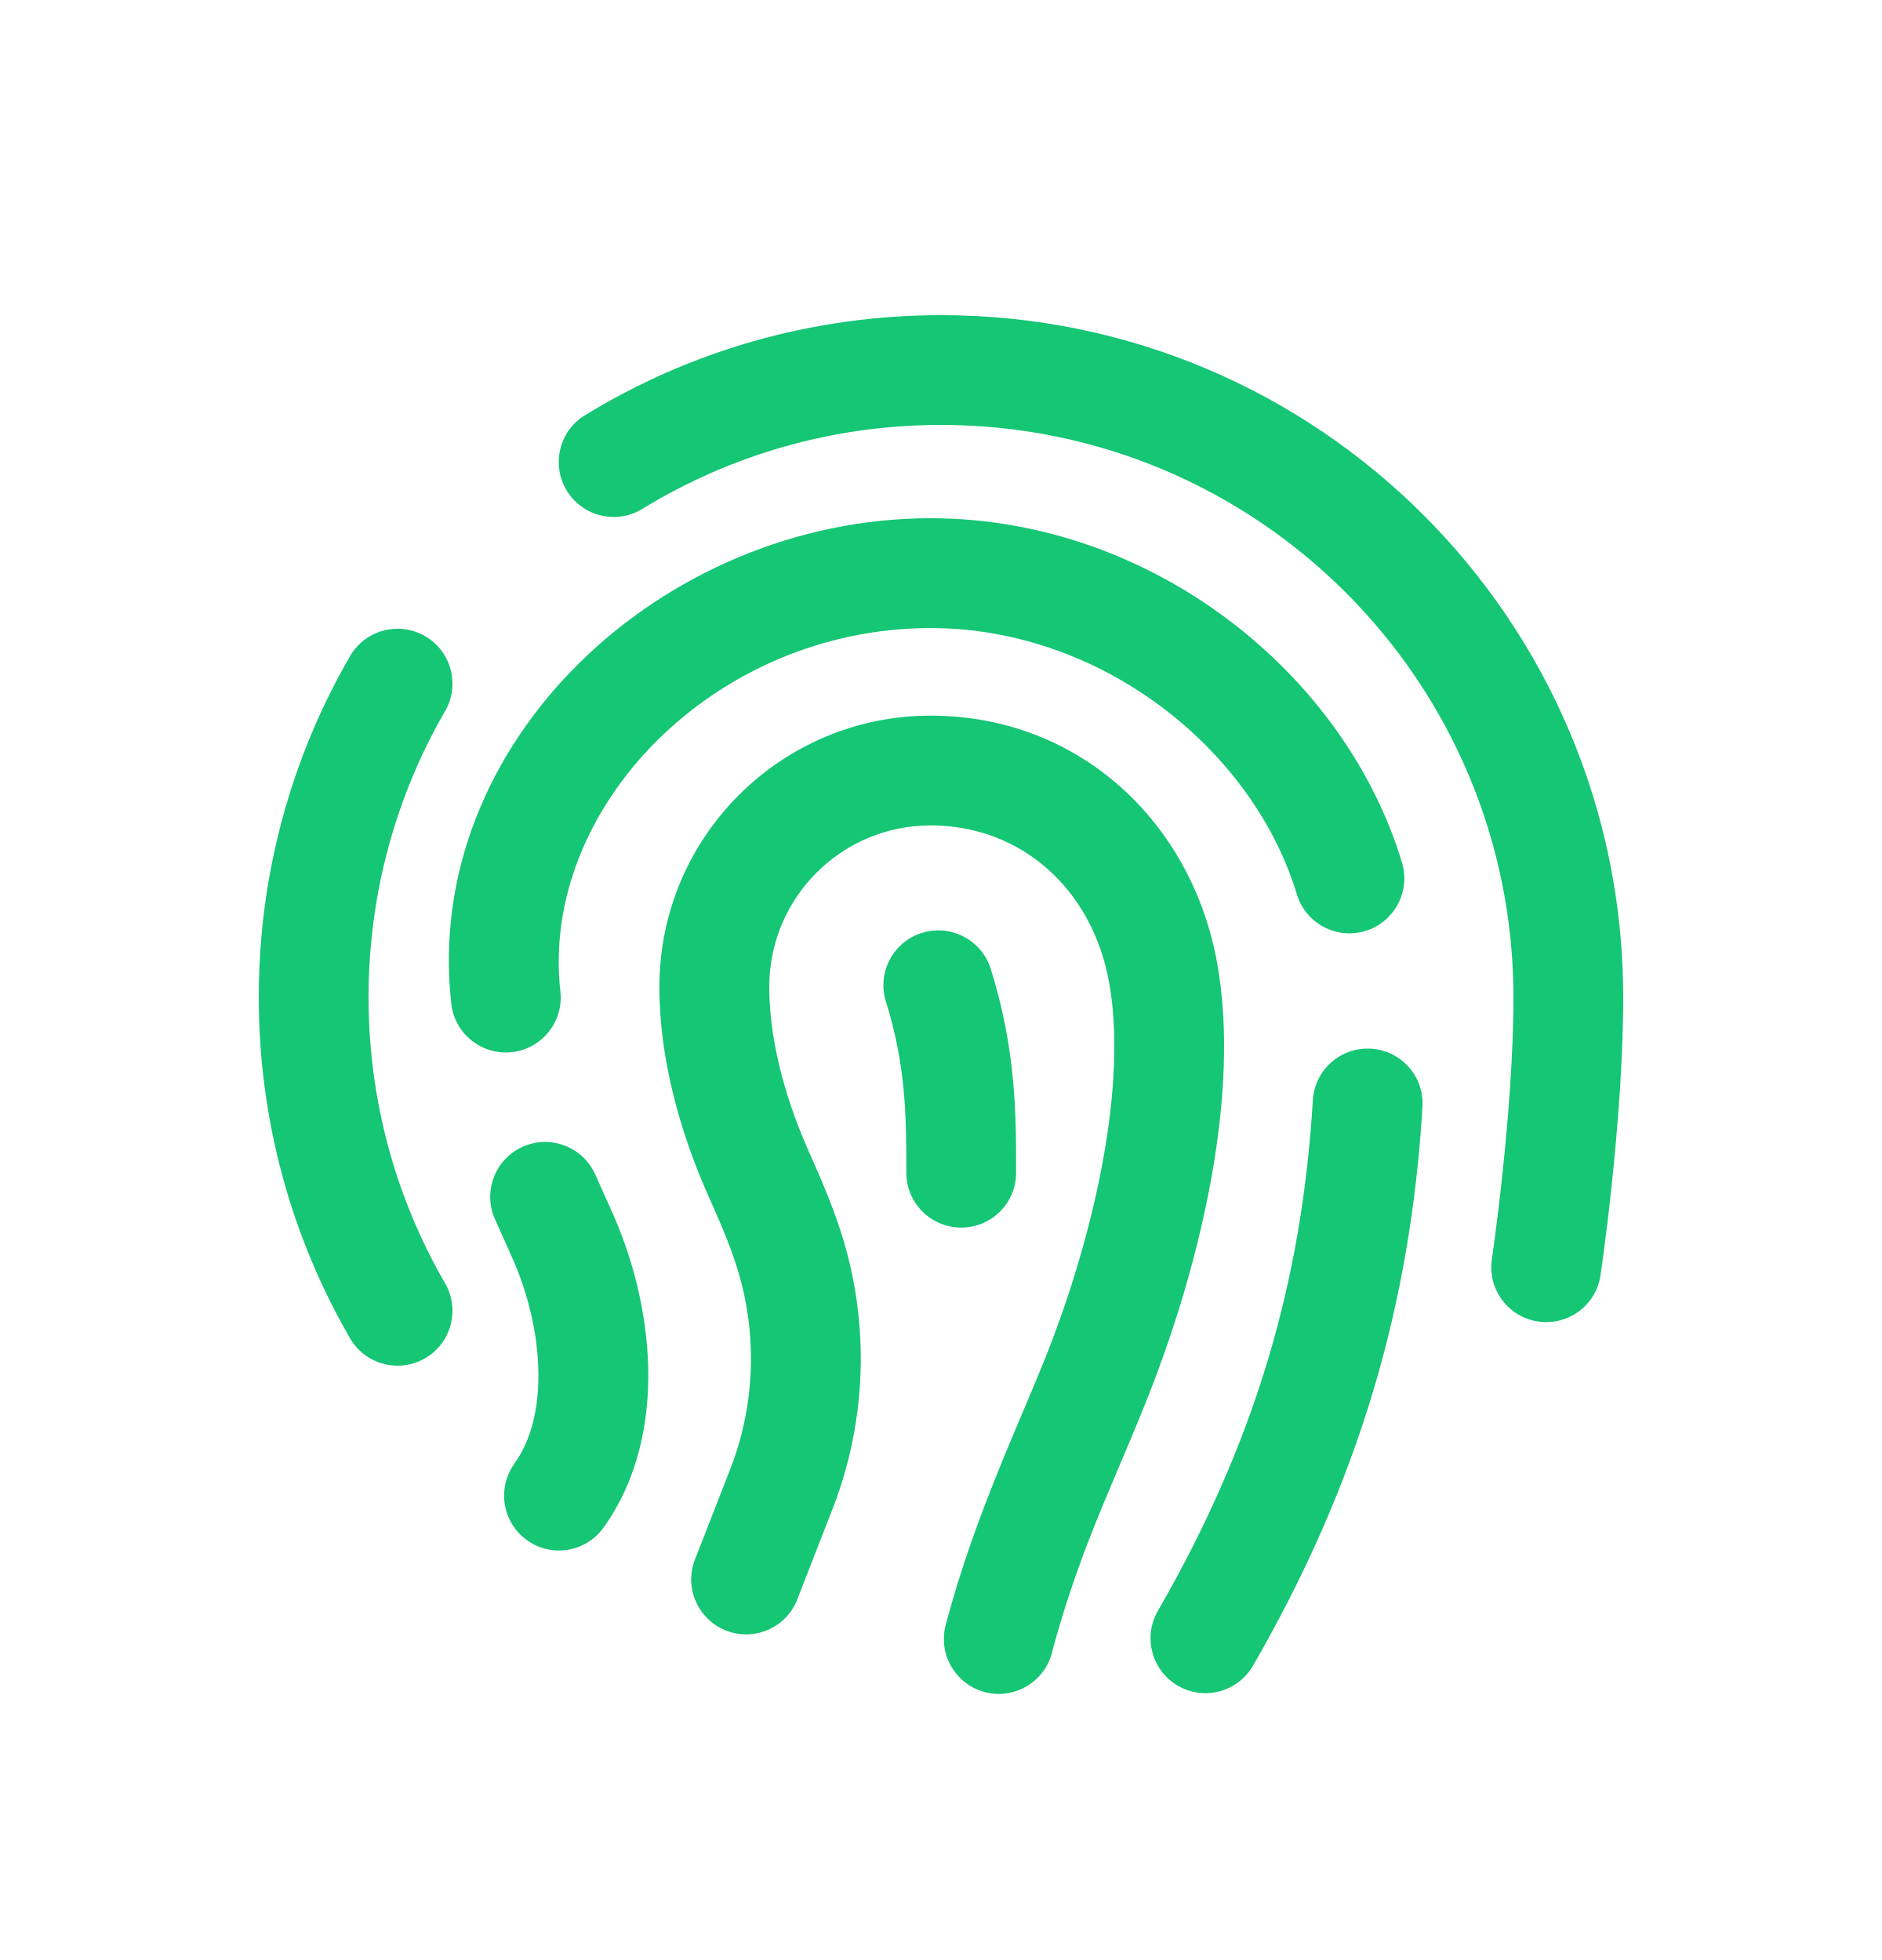
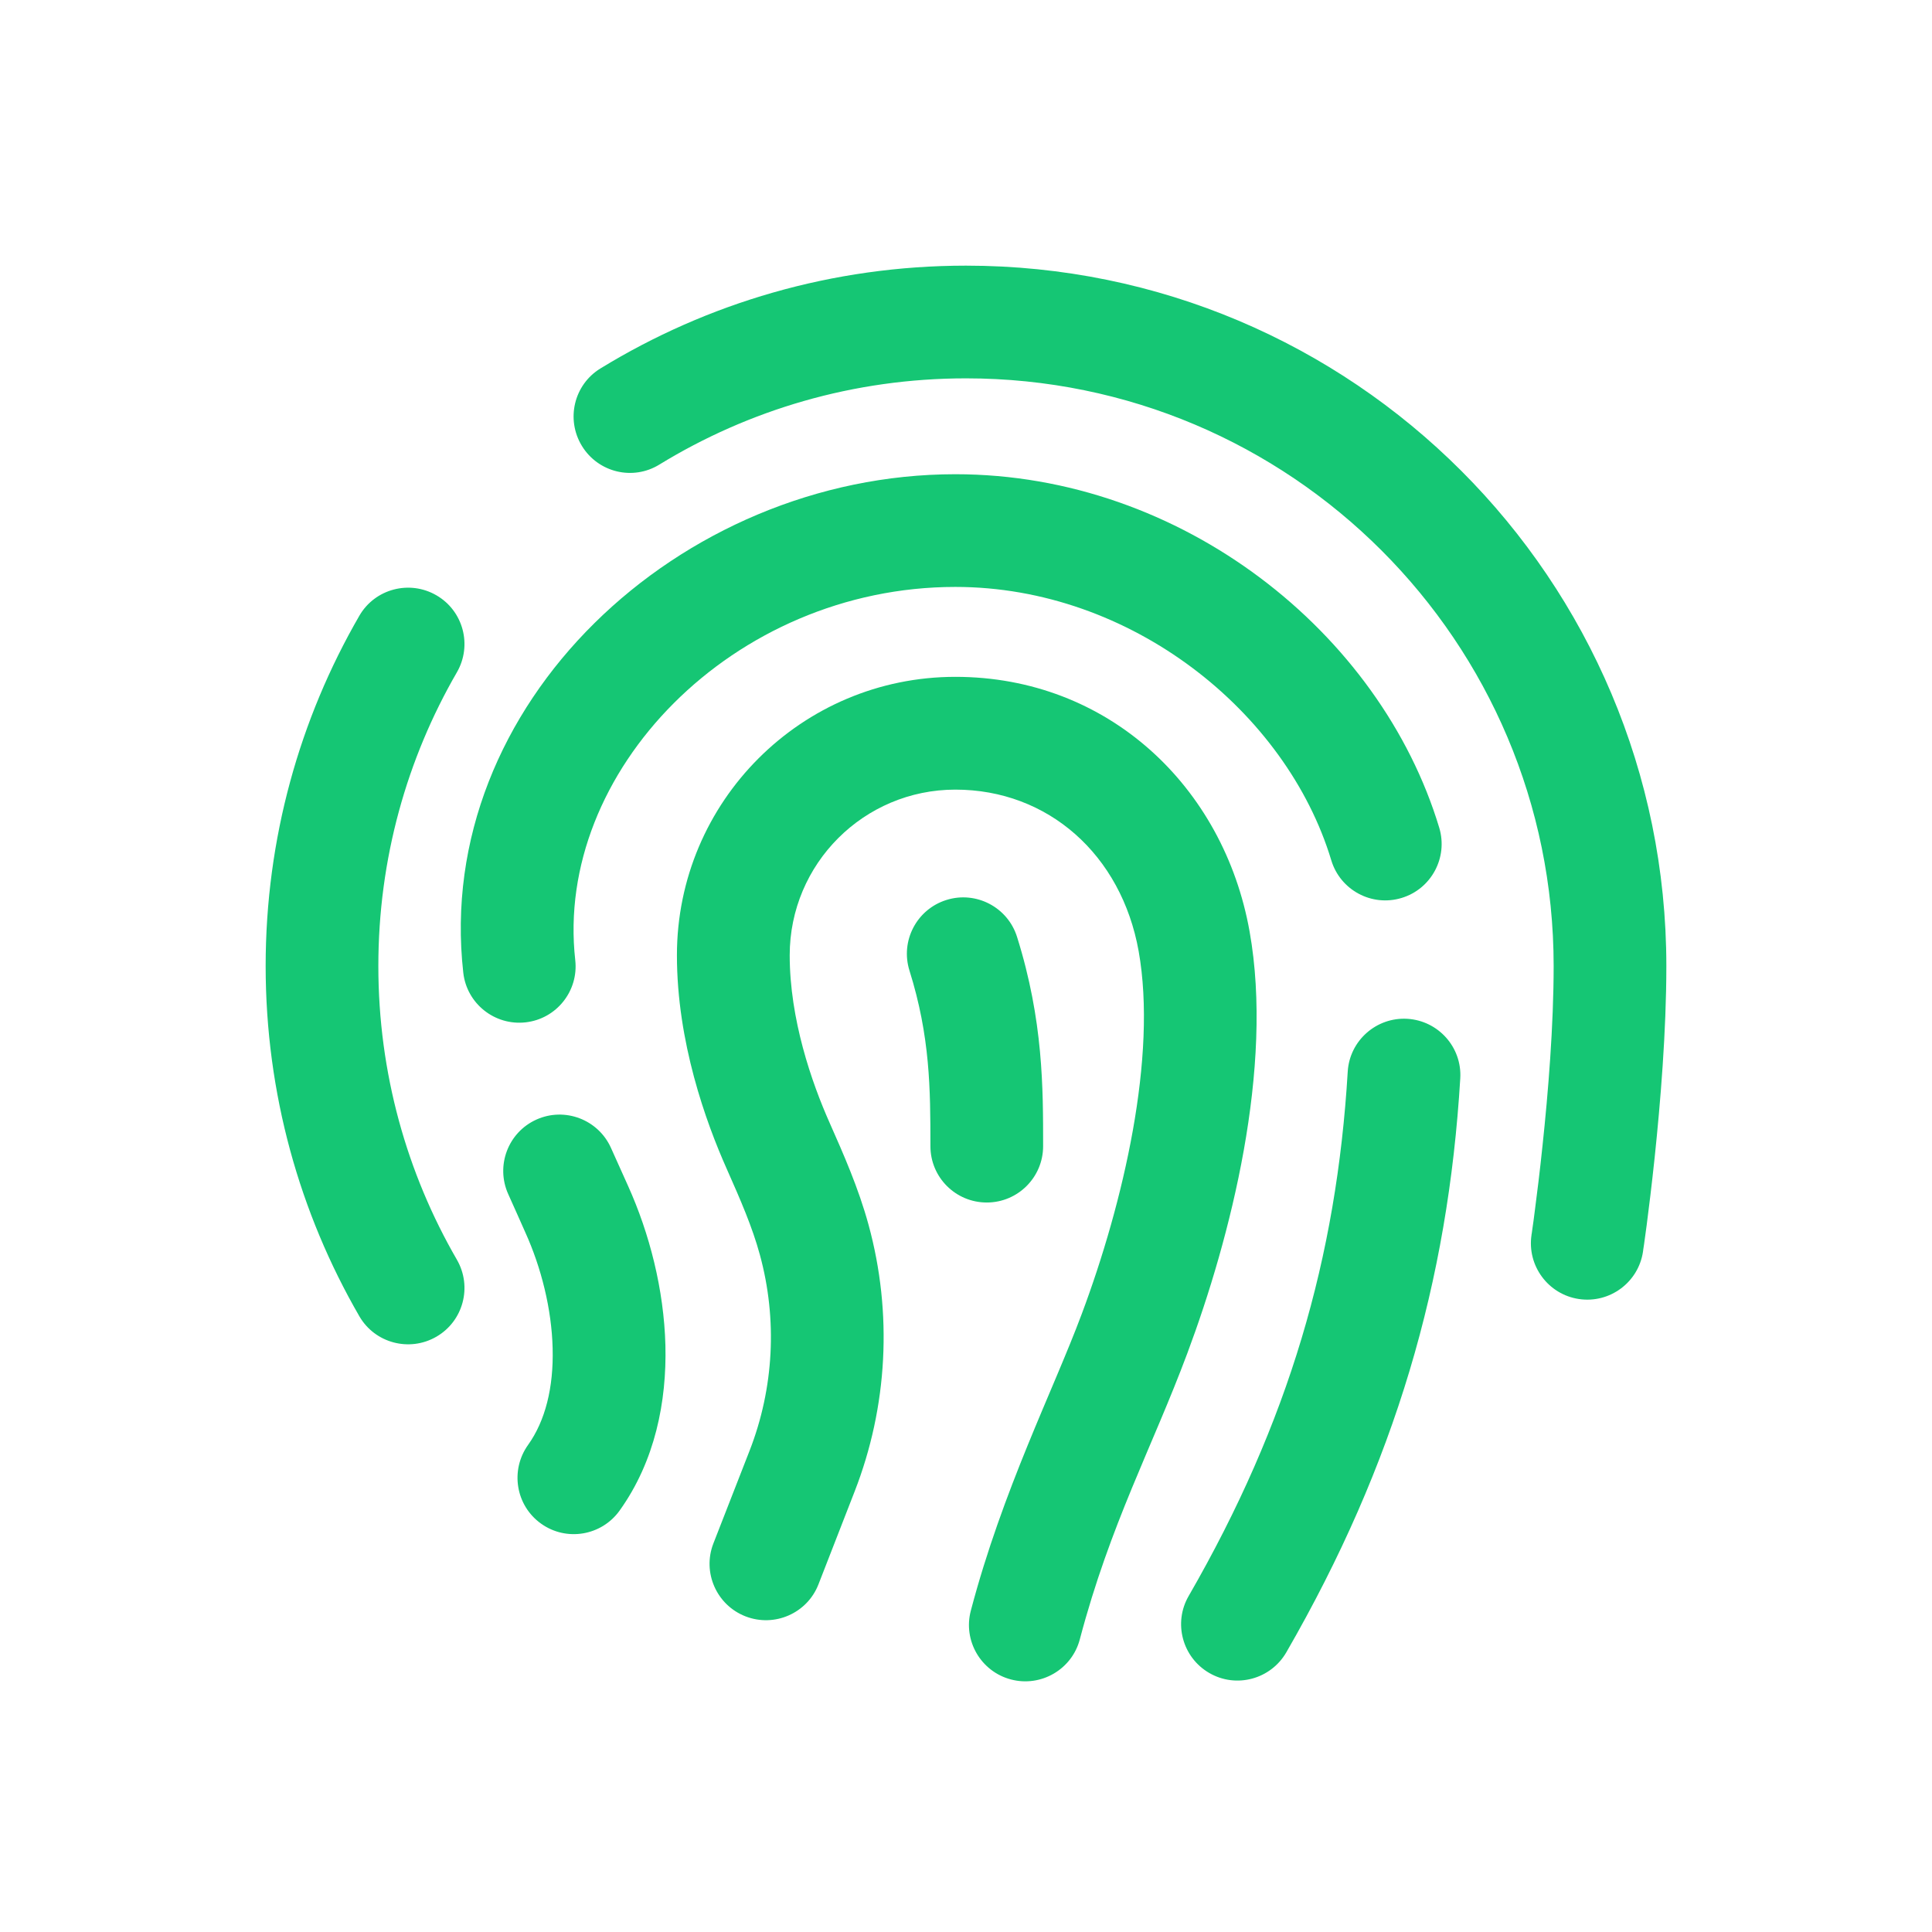
- <svg xmlns="http://www.w3.org/2000/svg" width="24" height="25" viewBox="0 0 24 25" fill="none">
-   <path d="M11.868 9.128C13.765 9.128 15.203 10.492 15.523 12.292C15.825 13.984 15.287 16.094 14.749 17.532C14.312 18.702 13.792 19.652 13.414 21.084C13.316 21.457 12.932 21.681 12.559 21.583C12.185 21.484 11.961 21.101 12.06 20.727C12.457 19.223 13.081 17.999 13.438 17.042C13.956 15.659 14.377 13.845 14.145 12.537C13.931 11.337 13.019 10.528 11.868 10.528C10.731 10.528 9.81 11.45 9.81 12.587C9.81 13.378 10.081 14.164 10.309 14.675C10.475 15.049 10.665 15.478 10.79 15.937C11.089 17.03 11.028 18.192 10.616 19.249L10.167 20.401C10.027 20.761 9.621 20.939 9.261 20.799C8.901 20.658 8.722 20.253 8.862 19.893L9.312 18.74C9.614 17.963 9.659 17.11 9.439 16.306C9.346 15.964 9.2 15.627 9.029 15.243C8.768 14.656 8.409 13.662 8.409 12.587C8.409 10.677 9.958 9.128 11.868 9.128Z" fill="#15C674" />
-   <path d="M17.483 13.376C17.869 13.399 18.163 13.731 18.14 14.116C17.988 16.639 17.333 18.899 15.979 21.246C15.785 21.581 15.357 21.696 15.023 21.503C14.688 21.31 14.572 20.881 14.766 20.546C16.011 18.387 16.604 16.339 16.742 14.032C16.765 13.646 17.098 13.353 17.483 13.376Z" fill="#15C674" />
-   <path d="M6.663 14.628C7.015 14.469 7.43 14.626 7.589 14.977C7.665 15.146 7.741 15.316 7.803 15.454C8.068 16.042 8.248 16.739 8.266 17.434C8.283 18.126 8.139 18.867 7.697 19.484C7.472 19.799 7.035 19.871 6.721 19.646C6.406 19.421 6.335 18.983 6.56 18.669C6.773 18.371 6.878 17.958 6.865 17.469C6.853 16.981 6.724 16.468 6.526 16.029C6.457 15.876 6.393 15.729 6.313 15.553C6.155 15.201 6.311 14.787 6.663 14.628Z" fill="#15C674" />
-   <path d="M4.464 8.369C4.657 8.034 5.086 7.921 5.421 8.114C5.755 8.308 5.869 8.736 5.676 9.07C5.055 10.143 4.7 11.389 4.7 12.72C4.7 14.05 5.055 15.296 5.676 16.369C5.869 16.704 5.755 17.131 5.421 17.325C5.086 17.519 4.657 17.405 4.464 17.07C3.723 15.79 3.3 14.303 3.3 12.72C3.3 11.136 3.723 9.649 4.464 8.369Z" fill="#15C674" />
-   <path d="M12 4.02C16.805 4.02 20.7 7.915 20.7 12.72C20.7 13.531 20.626 14.42 20.555 15.097C20.519 15.437 20.483 15.729 20.456 15.935C20.442 16.039 20.431 16.121 20.423 16.178C20.419 16.206 20.415 16.228 20.413 16.243C20.412 16.251 20.412 16.257 20.411 16.261C20.411 16.263 20.41 16.266 20.41 16.266V16.268C20.353 16.65 19.997 16.913 19.614 16.856C19.232 16.799 18.968 16.443 19.025 16.061V16.057C19.026 16.053 19.027 16.049 19.028 16.042C19.03 16.029 19.032 16.009 19.036 15.982C19.044 15.93 19.055 15.851 19.067 15.753C19.093 15.556 19.128 15.276 19.162 14.949C19.232 14.291 19.3 13.459 19.3 12.72C19.3 8.688 16.032 5.42 12 5.42C10.603 5.42 9.3 5.812 8.191 6.491C7.862 6.693 7.431 6.589 7.229 6.26C7.027 5.93 7.129 5.499 7.459 5.297C8.781 4.486 10.337 4.02 12 4.02Z" fill="#15C674" />
-   <path d="M11.756 11.899C12.124 11.784 12.518 11.989 12.634 12.357C12.961 13.399 12.958 14.242 12.958 14.958C12.958 15.345 12.644 15.658 12.258 15.658C11.871 15.658 11.558 15.345 11.558 14.958C11.558 14.251 11.555 13.597 11.298 12.777C11.182 12.409 11.387 12.015 11.756 11.899Z" fill="#15C674" />
-   <path d="M11.868 6.61C14.681 6.611 17.148 8.579 17.879 11.003C17.99 11.373 17.78 11.763 17.41 11.875C17.04 11.986 16.65 11.777 16.538 11.407C15.982 9.564 14.053 8.011 11.868 8.011C9.103 8.011 6.884 10.312 7.146 12.646C7.189 13.03 6.913 13.377 6.529 13.42C6.145 13.463 5.798 13.187 5.755 12.803C5.381 9.476 8.439 6.61 11.868 6.61Z" fill="#15C674" />
+ <svg xmlns="http://www.w3.org/2000/svg" width="24" height="24" viewBox="0 0 24 24" fill="none">
+   <path d="M11.868 8.408C13.765 8.408 15.203 9.773 15.523 11.572C15.825 13.264 15.287 15.374 14.749 16.812C14.312 17.982 13.792 18.932 13.414 20.364C13.316 20.738 12.932 20.961 12.559 20.863C12.185 20.765 11.961 20.381 12.06 20.008C12.457 18.503 13.081 17.279 13.438 16.322C13.956 14.939 14.377 13.125 14.145 11.817C13.931 10.617 13.019 9.809 11.868 9.809C10.731 9.809 9.81 10.73 9.81 11.867C9.81 12.659 10.081 13.444 10.309 13.955C10.475 14.33 10.665 14.758 10.79 15.217C11.089 16.311 11.028 17.473 10.616 18.529L10.167 19.682C10.027 20.041 9.621 20.219 9.261 20.079C8.901 19.939 8.722 19.533 8.862 19.173L9.312 18.02C9.614 17.244 9.659 16.39 9.439 15.586C9.346 15.244 9.2 14.908 9.029 14.523C8.768 13.937 8.409 12.943 8.409 11.867C8.409 9.957 9.958 8.408 11.868 8.408Z" fill="#15C674" />
+   <path d="M17.483 12.656C17.869 12.68 18.163 13.011 18.14 13.396C17.988 15.92 17.333 18.179 15.979 20.526C15.785 20.861 15.357 20.976 15.023 20.783C14.688 20.59 14.572 20.161 14.766 19.826C16.011 17.667 16.604 15.619 16.742 13.312C16.765 12.927 17.098 12.633 17.483 12.656Z" fill="#15C674" />
+   <path d="M6.663 13.908C7.015 13.749 7.43 13.906 7.589 14.258C7.665 14.426 7.741 14.597 7.803 14.734C8.068 15.322 8.248 16.019 8.266 16.714C8.283 17.406 8.139 18.148 7.697 18.765C7.472 19.079 7.035 19.152 6.721 18.927C6.406 18.702 6.335 18.264 6.56 17.949C6.773 17.651 6.878 17.238 6.865 16.749C6.853 16.262 6.724 15.748 6.526 15.31C6.457 15.156 6.393 15.009 6.313 14.833C6.155 14.481 6.311 14.067 6.663 13.908Z" fill="#15C674" />
+   <path d="M4.464 7.649C4.657 7.315 5.086 7.201 5.421 7.395C5.755 7.588 5.869 8.016 5.676 8.351C5.055 9.424 4.7 10.669 4.7 12C4.7 13.331 5.055 14.576 5.676 15.649C5.869 15.984 5.755 16.412 5.421 16.605C5.086 16.799 4.657 16.685 4.464 16.351C3.723 15.07 3.3 13.583 3.3 12C3.3 10.417 3.723 8.93 4.464 7.649Z" fill="#15C674" />
+   <path d="M12 3.3C16.805 3.3 20.7 7.195 20.7 12C20.7 12.811 20.626 13.7 20.555 14.377C20.519 14.717 20.483 15.009 20.456 15.216C20.442 15.319 20.431 15.401 20.423 15.458C20.419 15.486 20.415 15.508 20.413 15.523C20.412 15.531 20.412 15.537 20.411 15.541C20.411 15.543 20.41 15.546 20.41 15.546V15.548C20.353 15.93 19.997 16.194 19.614 16.137C19.232 16.08 18.968 15.723 19.025 15.341V15.337C19.026 15.334 19.027 15.329 19.028 15.322C19.03 15.309 19.032 15.289 19.036 15.263C19.044 15.21 19.055 15.132 19.067 15.033C19.093 14.836 19.128 14.556 19.162 14.229C19.232 13.572 19.3 12.739 19.3 12C19.3 7.968 16.032 4.7 12 4.7C10.603 4.7 9.3 5.092 8.191 5.771C7.862 5.974 7.431 5.87 7.229 5.54C7.027 5.21 7.129 4.779 7.459 4.577C8.781 3.767 10.337 3.3 12 3.3Z" fill="#15C674" />
+   <path d="M11.756 11.18C12.124 11.064 12.518 11.269 12.634 11.638C12.961 12.679 12.958 13.522 12.958 14.238C12.958 14.625 12.644 14.938 12.258 14.938C11.871 14.938 11.558 14.625 11.558 14.238C11.558 13.531 11.555 12.877 11.298 12.058C11.182 11.689 11.387 11.296 11.756 11.18Z" fill="#15C674" />
+   <path d="M11.868 5.891C14.681 5.891 17.148 7.859 17.879 10.283C17.99 10.653 17.78 11.044 17.41 11.155C17.04 11.267 16.65 11.057 16.538 10.688C15.982 8.844 14.053 7.291 11.868 7.291C9.103 7.291 6.884 9.592 7.146 11.927C7.189 12.31 6.913 12.657 6.529 12.7C6.145 12.743 5.798 12.467 5.755 12.083C5.381 8.757 8.439 5.891 11.868 5.891Z" fill="#15C674" />
</svg>
